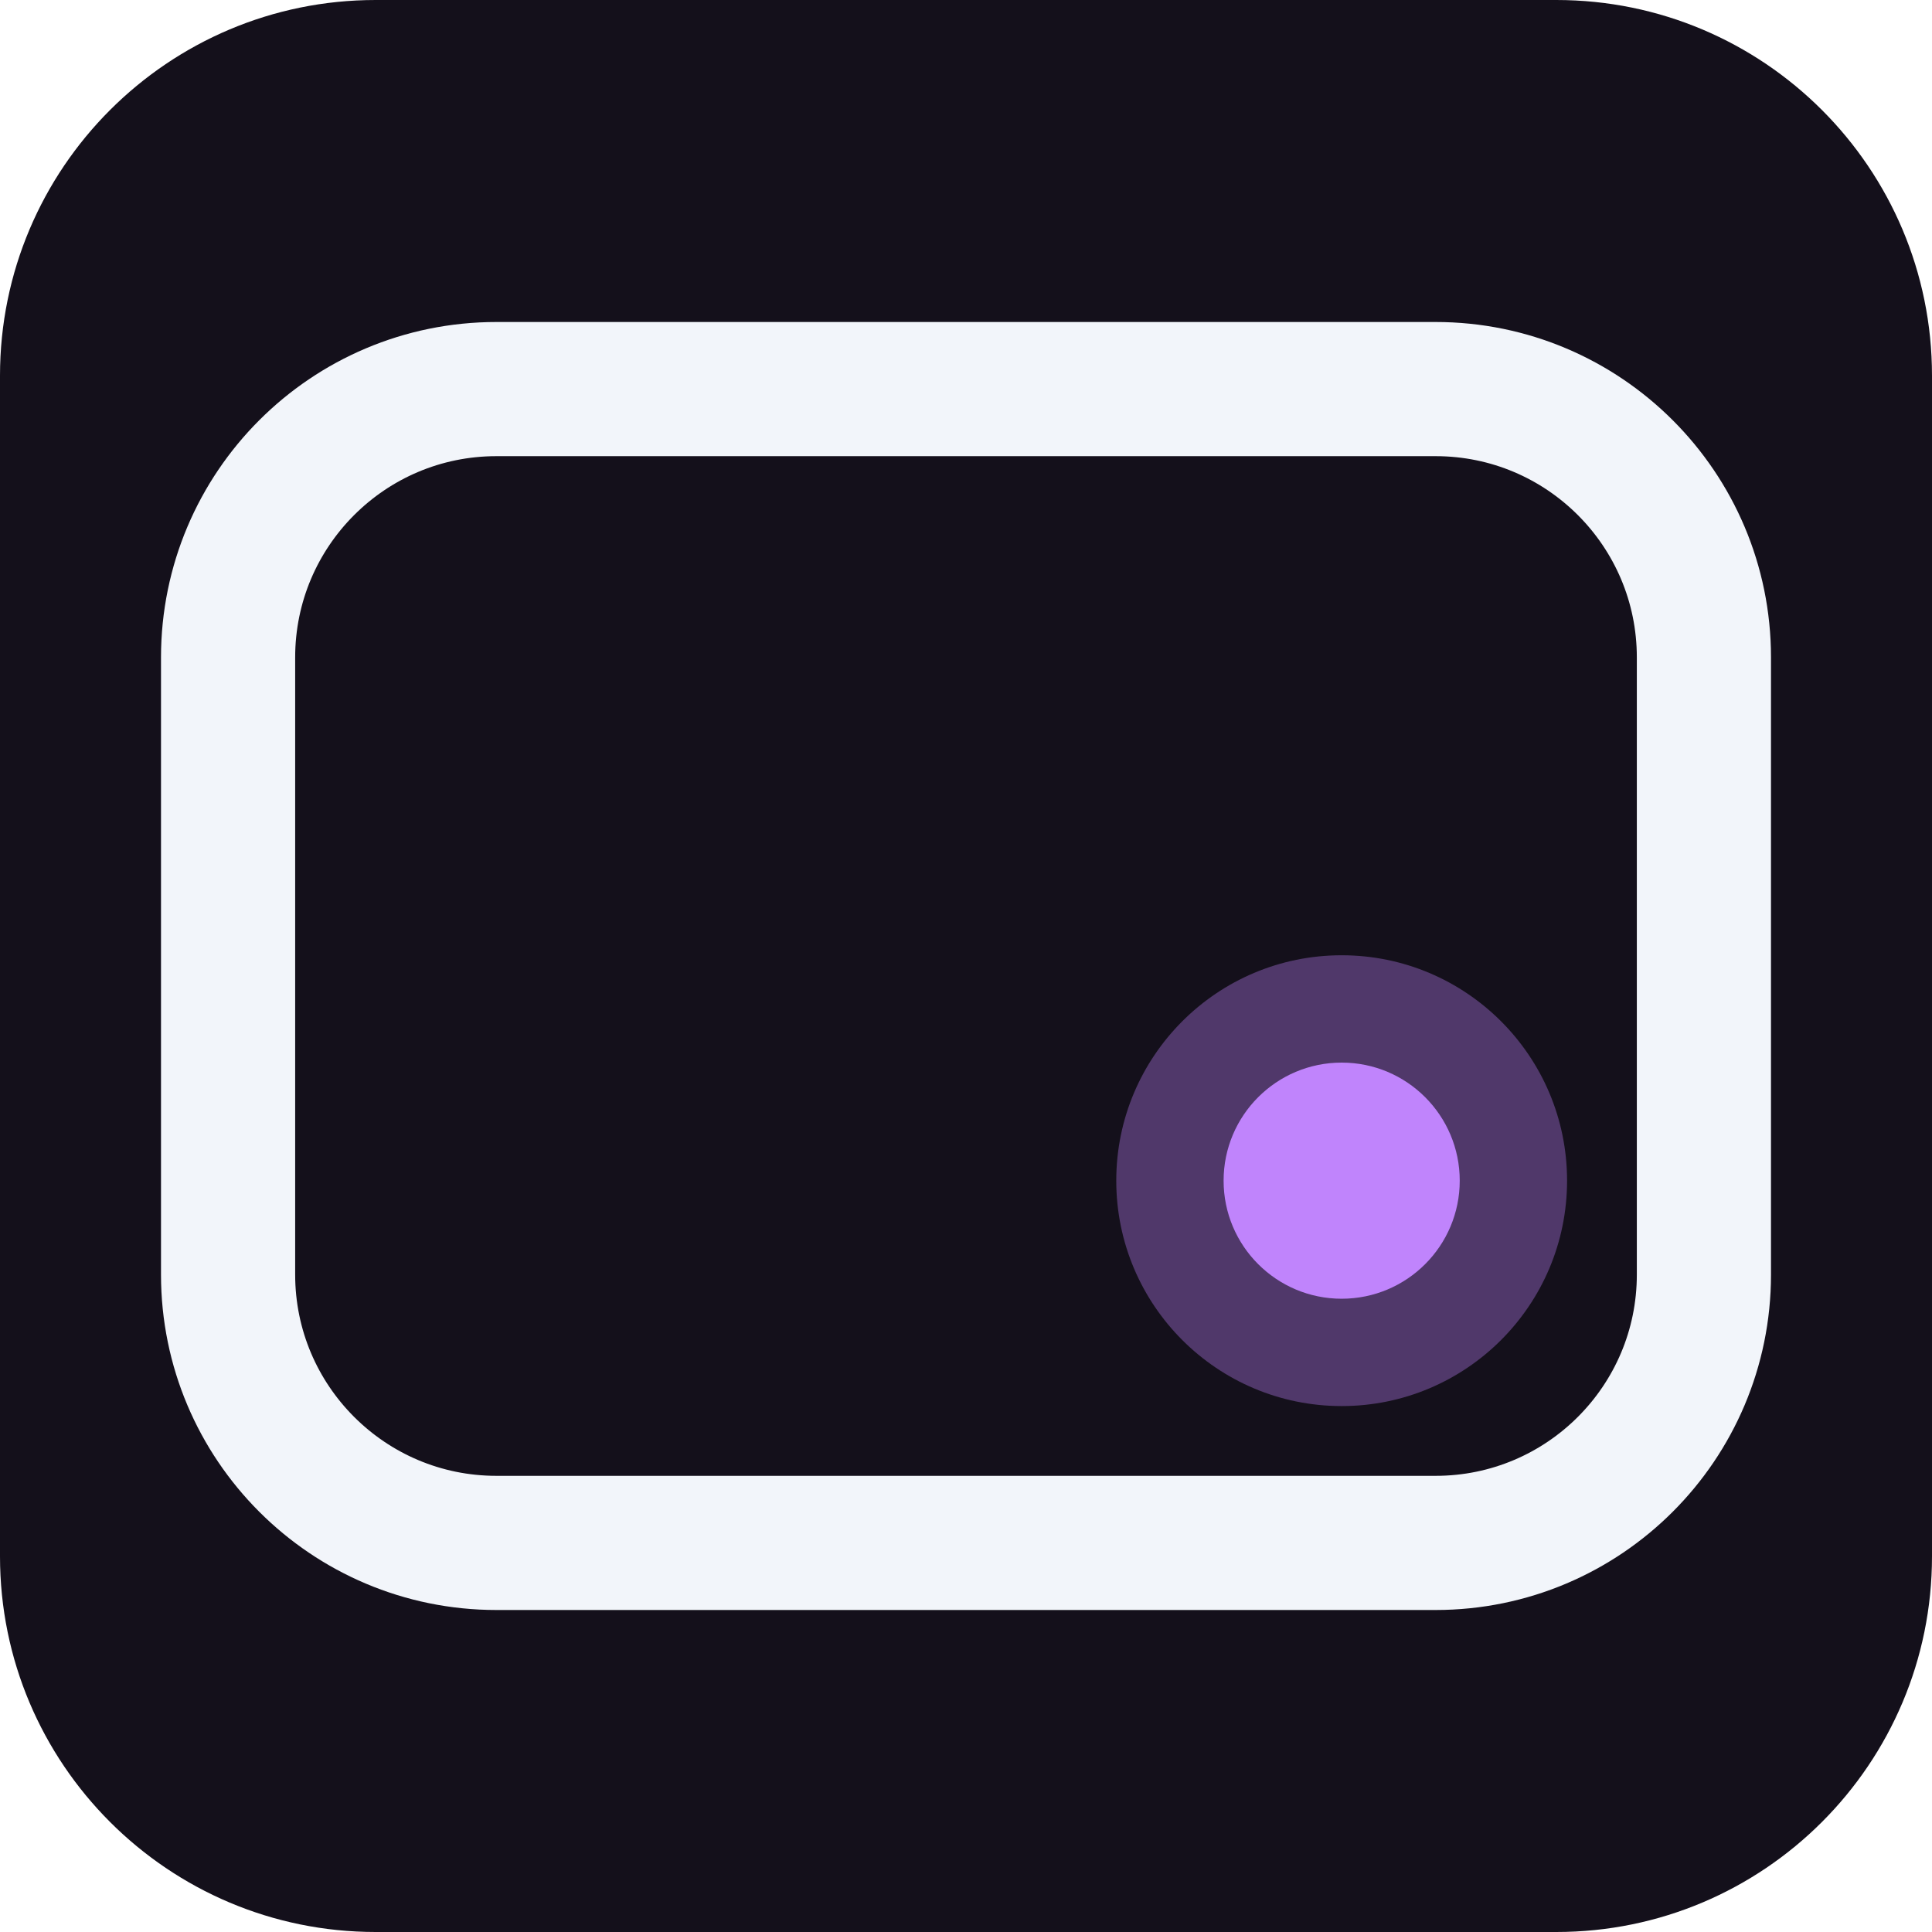
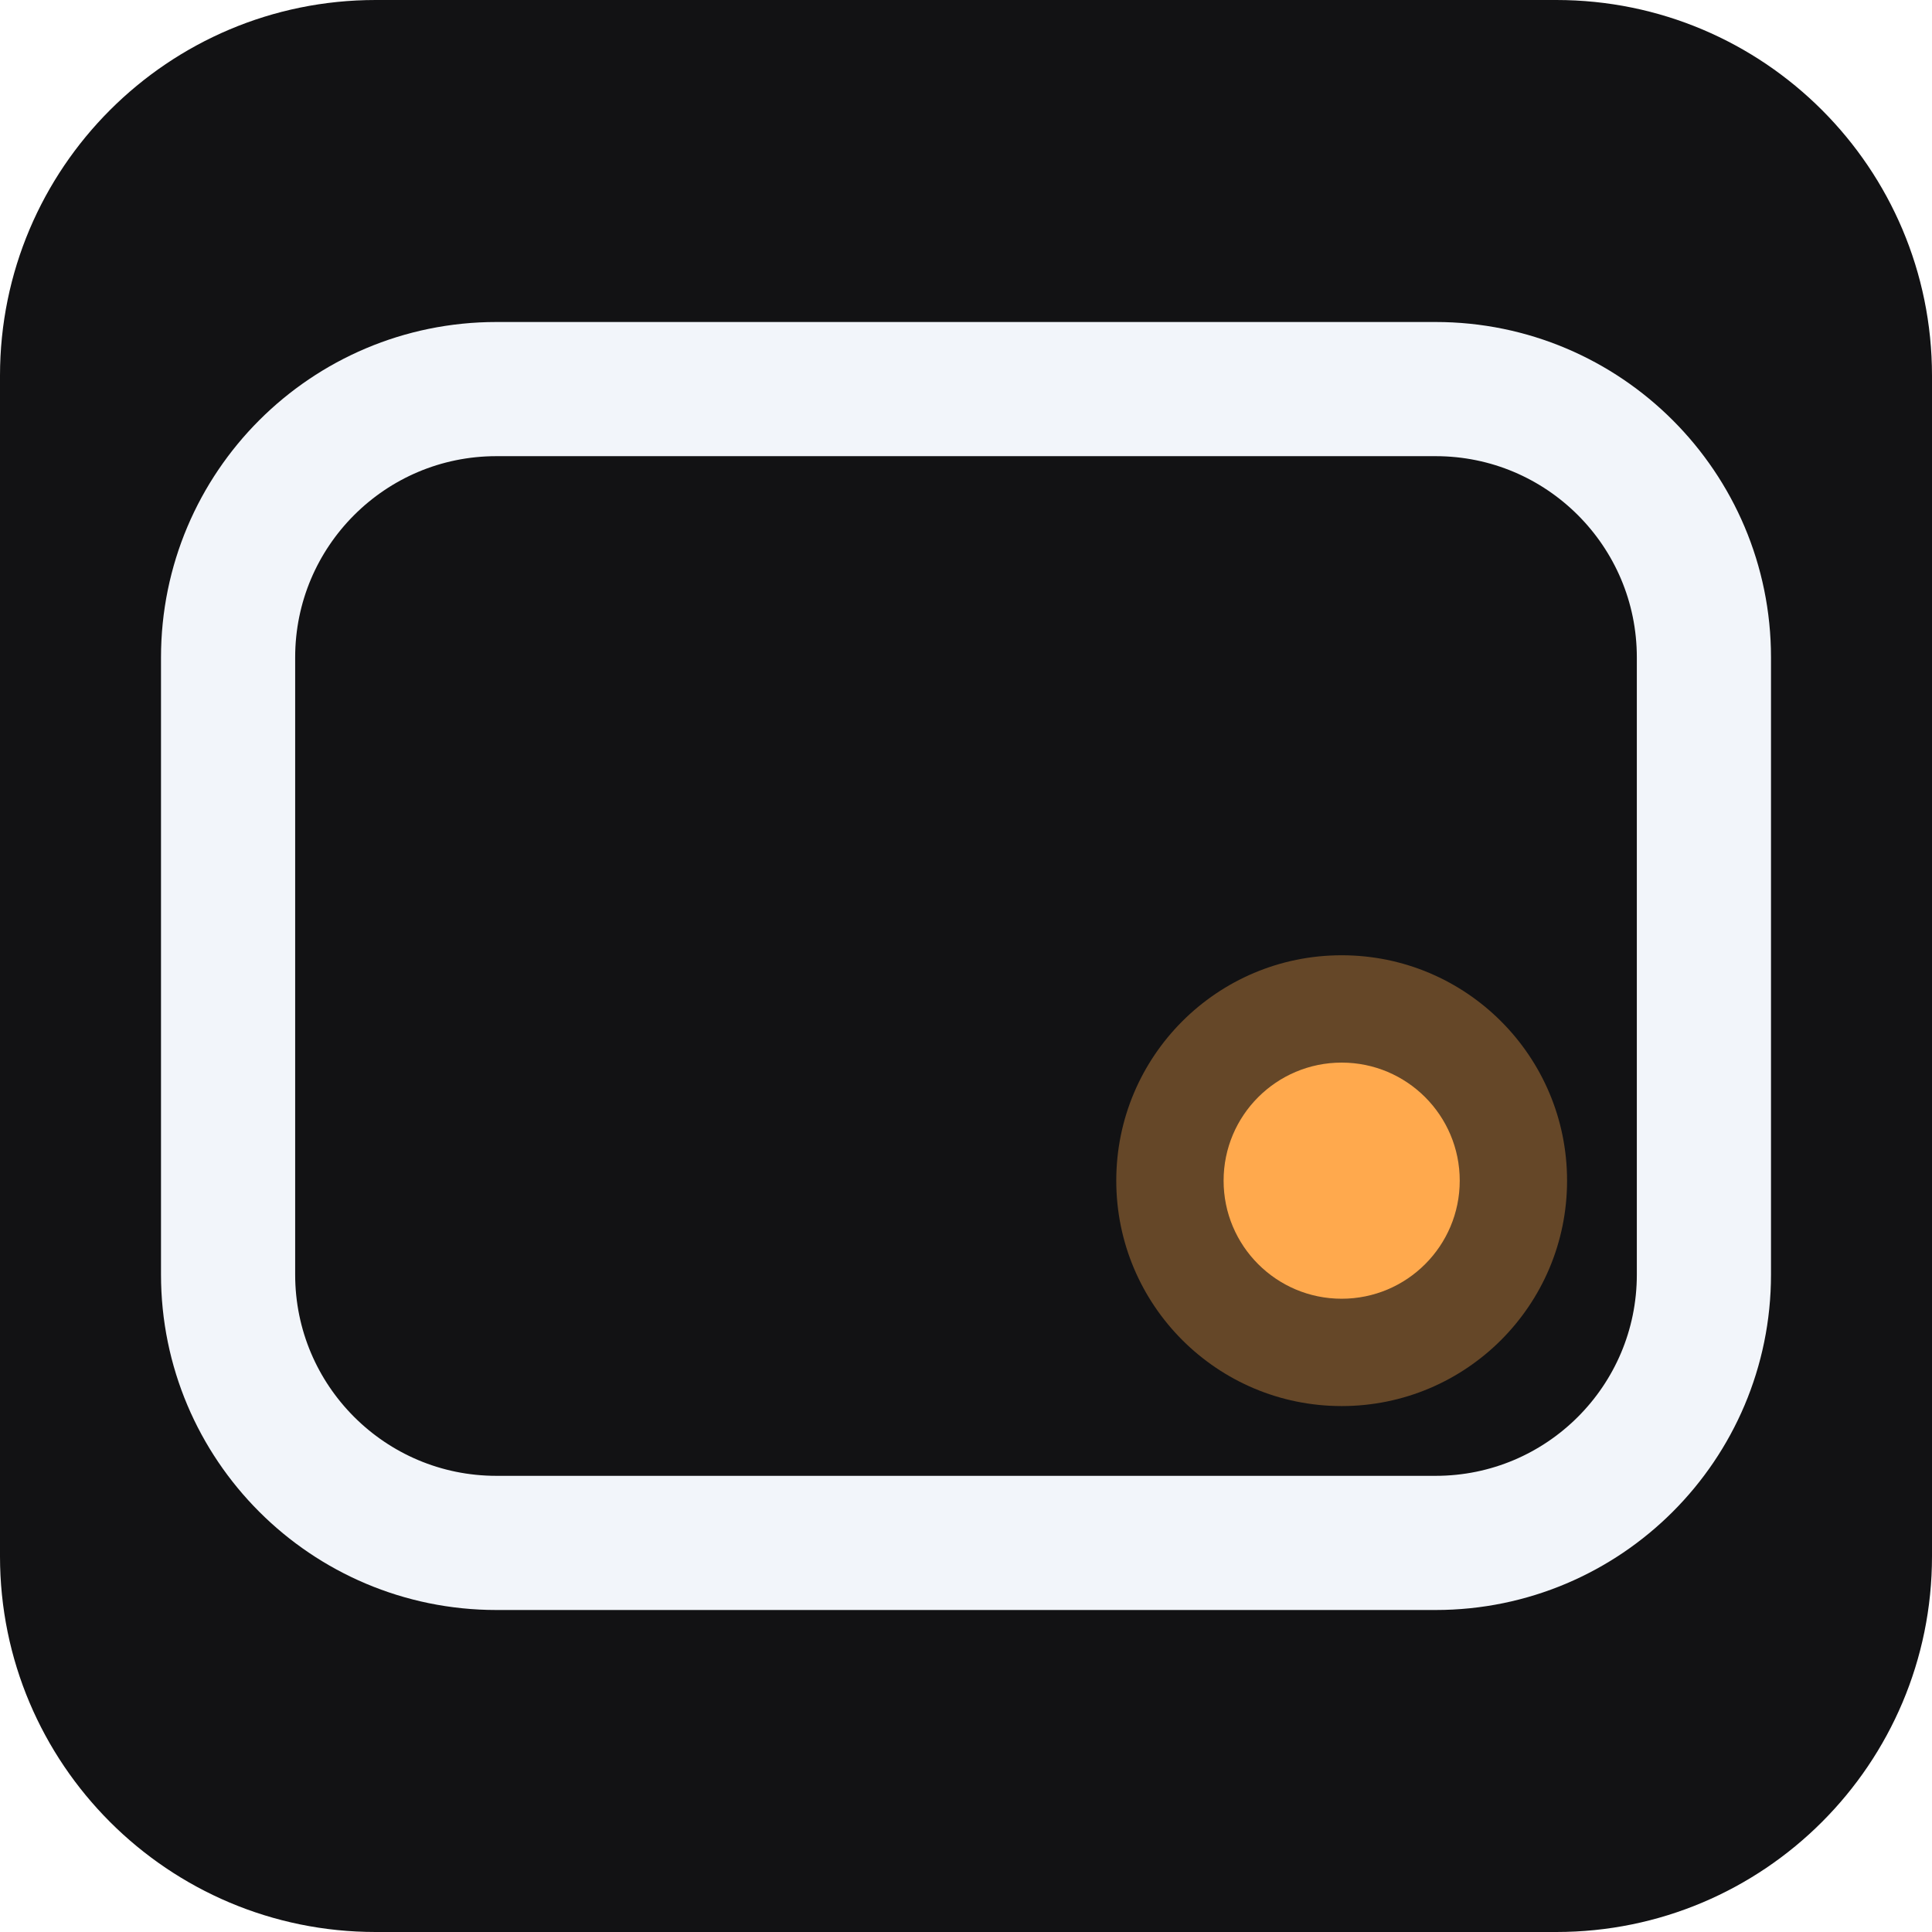
<svg xmlns="http://www.w3.org/2000/svg" viewBox="0 0 36 36">
-   <rect width="36" height="36" rx="7" fill="#14101B" />
+   <rect width="36" height="36" rx="7" fill="#121214" />
  <rect x="4.25" y="7.25" width="27.5" height="21.5" rx="5" fill="none" stroke="#F2F5FA" stroke-width="2.5" />
-   <circle cx="25" cy="22" r="4.2" fill="#C084FC" opacity="0.35" />
-   <circle cx="25" cy="22" r="2.2" fill="#C084FC" />
+   <circle cx="25" cy="22" r="4.2" fill="#FFA94D" opacity="0.35" />
+   <circle cx="25" cy="22" r="2.2" fill="#FFA94D" />
</svg>
